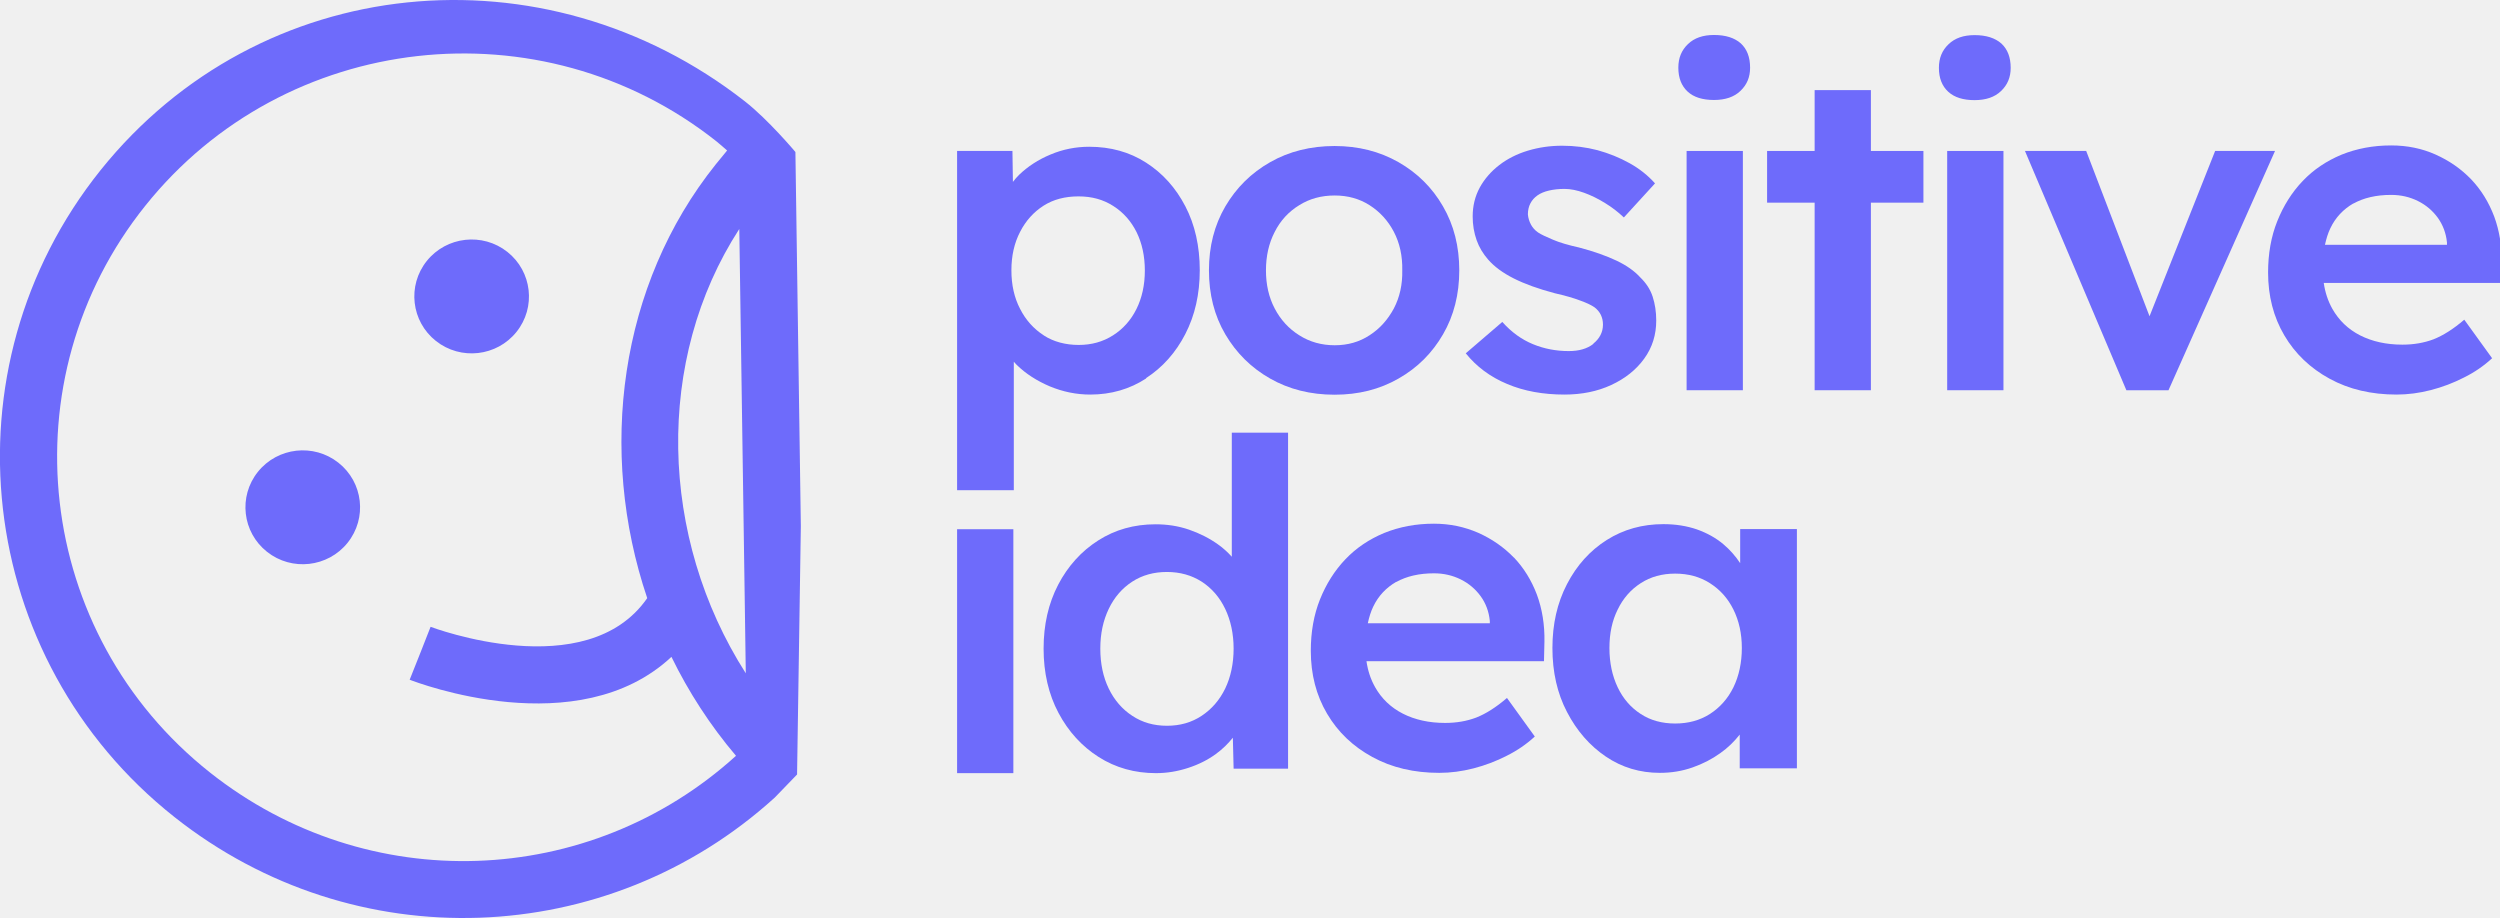
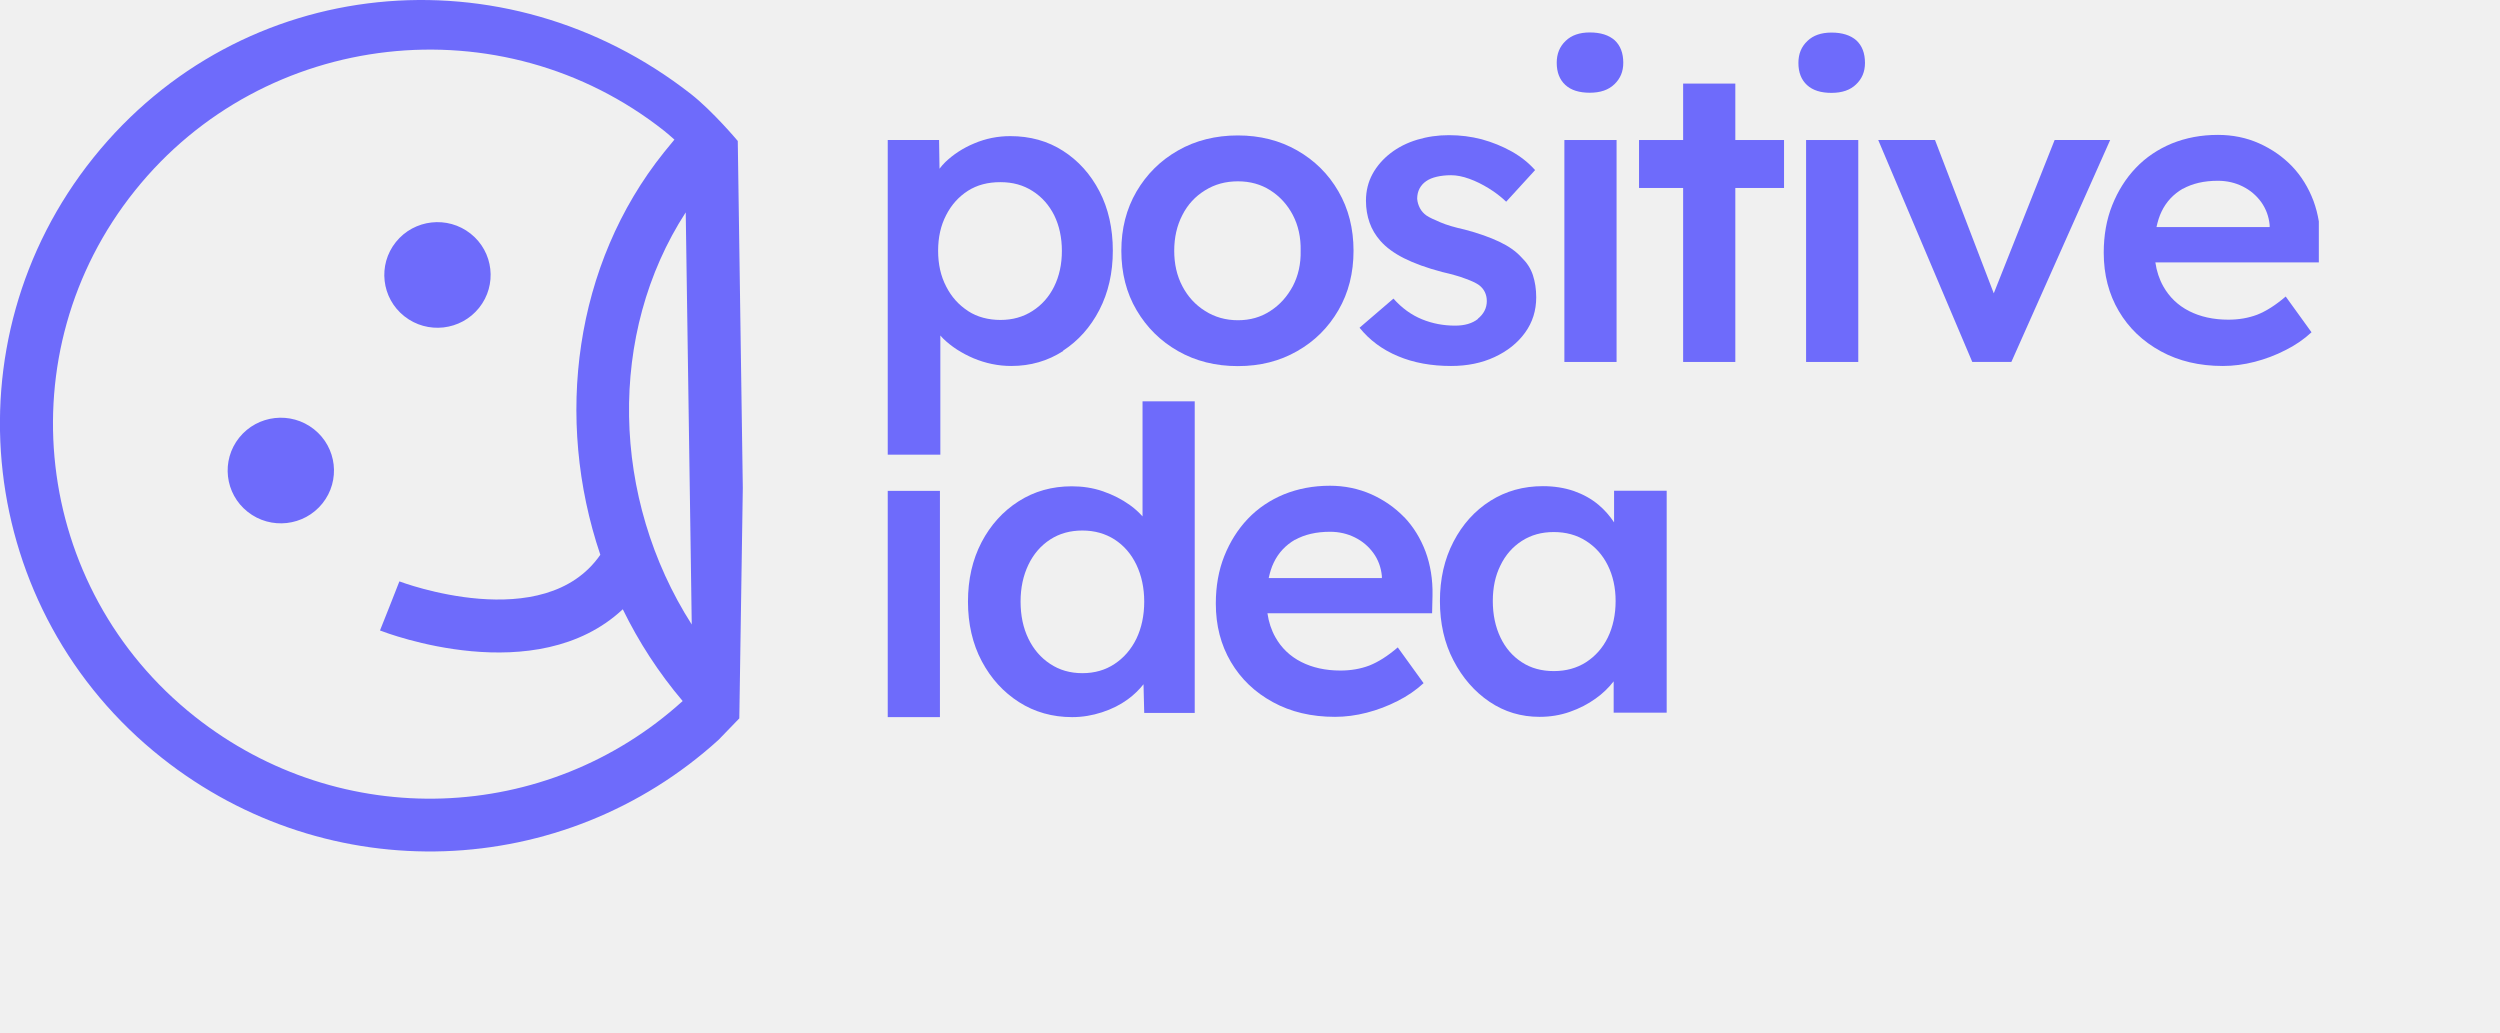
- <svg xmlns="http://www.w3.org/2000/svg" width="128" height="47" viewBox="0 0 128 47" fill="none">
+ <svg xmlns="http://www.w3.org/2000/svg" width="138" height="57" viewBox="0 0 138 57" fill="none">
  <g clip-path="url(#clip0_26_479)">
    <path d="M5.153 8.708C-2.996 18.878 -1.302 33.739 8.935 41.835C18.148 49.127 31.097 48.615 39.663 40.84L40.81 39.654L41.003 26.936L40.725 7.782C40.725 7.782 39.347 6.137 38.137 5.188C27.854 -2.847 13.311 -1.454 5.153 8.708ZM38.137 31.168L38.184 34.473C33.731 27.502 33.523 18.404 37.852 11.723L38.137 31.16V31.168ZM37.228 7.706C36.982 8.004 36.758 8.28 36.651 8.41C31.698 14.593 30.596 23.102 33.138 30.624C30.034 35.108 22.131 32.124 22.046 32.093L21.514 33.448L20.975 34.802C21.353 34.948 29.595 38.1 34.378 33.632C35.256 35.43 36.358 37.136 37.683 38.697C30.172 45.508 18.826 45.944 10.753 39.554C1.787 32.461 0.3 19.437 7.449 10.522C14.589 1.607 27.7 0.13 36.674 7.231C36.866 7.384 37.044 7.545 37.228 7.706Z" fill="#6E6BFB" />
    <path d="M17.797 27.79C18.807 26.53 18.597 24.696 17.329 23.693C16.061 22.69 14.215 22.898 13.205 24.157C12.196 25.417 12.405 27.251 13.673 28.254C14.941 29.257 16.787 29.049 17.797 27.79Z" fill="#6E6BFB" />
    <path d="M26.444 16.994C27.454 15.734 27.244 13.9 25.977 12.897C24.709 11.894 22.862 12.102 21.852 13.361C20.843 14.621 21.052 16.455 22.32 17.458C23.588 18.461 25.434 18.253 26.444 16.994Z" fill="#6E6BFB" />
    <path d="M58.678 19.36C59.525 18.809 60.195 18.059 60.688 17.103C61.181 16.146 61.428 15.06 61.428 13.835C61.428 12.611 61.181 11.501 60.688 10.56C60.195 9.611 59.525 8.869 58.678 8.326C57.83 7.782 56.86 7.514 55.766 7.514C55.08 7.514 54.418 7.645 53.786 7.912C53.155 8.173 52.623 8.525 52.184 8.945C52.061 9.068 51.953 9.19 51.861 9.313L51.837 7.729H49.003V25.099H51.907V18.518C51.961 18.572 51.999 18.633 52.061 18.687C52.523 19.138 53.085 19.498 53.748 19.781C54.41 20.056 55.103 20.202 55.82 20.202C56.883 20.202 57.838 19.926 58.685 19.375L58.678 19.36ZM53.432 17.164C52.924 16.835 52.523 16.391 52.23 15.817C51.93 15.243 51.784 14.585 51.784 13.843C51.784 13.101 51.93 12.443 52.23 11.869C52.523 11.295 52.931 10.851 53.432 10.53C53.94 10.208 54.533 10.055 55.219 10.055C55.905 10.055 56.482 10.216 56.998 10.545C57.515 10.874 57.907 11.318 58.192 11.884C58.47 12.45 58.616 13.108 58.616 13.851C58.616 14.593 58.47 15.251 58.185 15.825C57.9 16.399 57.492 16.85 56.983 17.172C56.467 17.501 55.882 17.661 55.227 17.661C54.572 17.661 53.94 17.501 53.44 17.172L53.432 17.164Z" fill="#6E6BFB" />
    <path d="M65.033 19.383C66.003 19.934 67.097 20.209 68.329 20.209C69.562 20.209 70.64 19.934 71.603 19.383C72.574 18.832 73.329 18.075 73.883 17.118C74.438 16.162 74.715 15.067 74.715 13.843C74.715 12.618 74.438 11.524 73.883 10.568C73.329 9.604 72.566 8.854 71.603 8.303C70.633 7.752 69.547 7.476 68.329 7.476C67.112 7.476 65.996 7.752 65.033 8.303C64.062 8.854 63.3 9.611 62.737 10.568C62.175 11.532 61.898 12.618 61.898 13.843C61.898 15.067 62.175 16.162 62.737 17.118C63.3 18.075 64.062 18.832 65.033 19.383ZM65.264 11.876C65.556 11.295 65.98 10.836 66.519 10.507C67.058 10.17 67.659 10.009 68.337 10.009C69.015 10.009 69.608 10.178 70.124 10.507C70.648 10.843 71.064 11.295 71.365 11.869C71.665 12.443 71.811 13.101 71.796 13.843C71.811 14.57 71.665 15.22 71.365 15.794C71.056 16.368 70.648 16.827 70.124 17.164C69.6 17.508 69.007 17.677 68.337 17.677C67.667 17.677 67.058 17.508 66.519 17.164C65.98 16.827 65.564 16.368 65.264 15.794C64.963 15.22 64.817 14.57 64.817 13.843C64.817 13.116 64.963 12.458 65.264 11.876Z" fill="#6E6BFB" />
    <path d="M81.579 17.608C81.425 17.73 81.24 17.822 81.032 17.883C80.824 17.945 80.585 17.975 80.316 17.975C79.676 17.975 79.068 17.86 78.49 17.623C77.912 17.386 77.388 17.011 76.918 16.483L75.047 18.09C75.594 18.771 76.302 19.299 77.165 19.659C78.028 20.026 79.014 20.202 80.1 20.202C80.986 20.202 81.787 20.041 82.495 19.712C83.204 19.383 83.766 18.939 84.182 18.365C84.598 17.791 84.799 17.141 84.799 16.414C84.799 15.963 84.737 15.557 84.614 15.182C84.49 14.807 84.275 14.486 83.982 14.203C83.682 13.873 83.281 13.59 82.765 13.345C82.249 13.101 81.61 12.871 80.847 12.672C80.3 12.55 79.853 12.42 79.514 12.274C79.175 12.129 78.913 12.014 78.744 11.899C78.59 11.792 78.467 11.654 78.382 11.494C78.297 11.333 78.243 11.157 78.228 10.973C78.228 10.759 78.274 10.568 78.359 10.407C78.444 10.246 78.567 10.109 78.721 10.002C78.875 9.894 79.075 9.81 79.306 9.757C79.537 9.703 79.807 9.672 80.1 9.672C80.416 9.672 80.747 9.741 81.109 9.871C81.471 10.002 81.825 10.178 82.172 10.392C82.526 10.606 82.85 10.858 83.142 11.134L84.737 9.389C84.375 8.984 83.944 8.639 83.435 8.356C82.927 8.073 82.38 7.851 81.794 7.69C81.209 7.537 80.608 7.461 79.984 7.461C79.36 7.461 78.79 7.545 78.228 7.713C77.666 7.882 77.173 8.134 76.757 8.456C76.341 8.777 76.002 9.167 75.763 9.604C75.524 10.047 75.401 10.537 75.401 11.08C75.401 11.517 75.47 11.915 75.601 12.29C75.732 12.664 75.933 12.993 76.194 13.292C76.51 13.652 76.942 13.973 77.504 14.256C78.066 14.539 78.767 14.792 79.607 15.014C80.138 15.136 80.57 15.258 80.909 15.389C81.248 15.511 81.486 15.626 81.648 15.741C81.925 15.955 82.072 16.253 82.072 16.621C82.072 16.82 82.025 17.003 81.941 17.164C81.856 17.325 81.733 17.47 81.579 17.593V17.608Z" fill="#6E6BFB" />
    <path d="M89.235 7.729H86.354V19.98H89.235V7.729Z" fill="#6E6BFB" />
    <path d="M87.756 5.119C88.334 5.119 88.789 4.966 89.112 4.653C89.443 4.339 89.605 3.949 89.605 3.466C89.605 2.923 89.443 2.51 89.127 2.219C88.804 1.936 88.35 1.791 87.756 1.791C87.194 1.791 86.747 1.944 86.424 2.257C86.093 2.571 85.931 2.969 85.931 3.466C85.931 3.994 86.093 4.4 86.408 4.691C86.724 4.982 87.179 5.119 87.756 5.119Z" fill="#6E6BFB" />
    <path d="M95.79 4.614H92.909V7.729H90.475V10.376H92.909V19.98H95.79V10.376H98.479V7.729H95.79V4.614Z" fill="#6E6BFB" />
    <path d="M101.098 1.798C100.536 1.798 100.089 1.951 99.766 2.265C99.434 2.579 99.272 2.977 99.272 3.474C99.272 4.002 99.434 4.408 99.75 4.698C100.066 4.989 100.52 5.127 101.098 5.127C101.676 5.127 102.13 4.974 102.454 4.66C102.785 4.346 102.947 3.956 102.947 3.474C102.947 2.931 102.785 2.518 102.469 2.227C102.146 1.944 101.691 1.798 101.098 1.798Z" fill="#6E6BFB" />
    <path d="M102.577 7.729H99.696V19.98H102.577V7.729Z" fill="#6E6BFB" />
    <path d="M113.415 7.729L110.056 16.192L106.813 7.729H103.678L108.87 19.98H111.027L116.481 7.729H113.415Z" fill="#6E6BFB" />
    <path d="M128.089 13.491C128.104 12.626 127.973 11.823 127.704 11.088C127.426 10.354 127.034 9.718 126.525 9.183C126.009 8.647 125.401 8.226 124.7 7.912C123.999 7.599 123.244 7.446 122.427 7.446C121.503 7.446 120.663 7.606 119.885 7.92C119.115 8.241 118.452 8.685 117.898 9.267C117.343 9.848 116.912 10.537 116.596 11.325C116.28 12.114 116.126 12.993 116.126 13.95C116.126 15.159 116.403 16.23 116.958 17.172C117.513 18.113 118.283 18.847 119.277 19.391C120.27 19.934 121.41 20.202 122.704 20.202C123.282 20.202 123.868 20.125 124.461 19.972C125.054 19.819 125.616 19.605 126.155 19.329C126.695 19.062 127.172 18.733 127.596 18.342L126.171 16.368C125.608 16.85 125.085 17.179 124.599 17.371C124.114 17.554 123.583 17.646 123.005 17.646C122.181 17.646 121.457 17.485 120.84 17.172C120.224 16.858 119.747 16.399 119.415 15.809C119.192 15.412 119.046 14.968 118.976 14.486H128.066L128.089 13.483V13.491ZM120.494 10.422C121.018 10.132 121.657 9.979 122.427 9.979C122.928 9.979 123.382 10.086 123.798 10.292C124.214 10.499 124.553 10.79 124.815 11.149C125.077 11.517 125.239 11.938 125.285 12.42V12.534H119.038C119.107 12.221 119.192 11.938 119.315 11.685C119.577 11.134 119.978 10.713 120.494 10.415V10.422Z" fill="#6E6BFB" />
    <path d="M51.884 27.096H49.003V39.585H51.884V27.096Z" fill="#6E6BFB" />
    <path d="M63.068 28.505C62.868 28.283 62.637 28.068 62.367 27.877C61.928 27.563 61.435 27.311 60.881 27.119C60.326 26.928 59.756 26.844 59.163 26.844C58.069 26.844 57.091 27.119 56.228 27.671C55.365 28.221 54.68 28.979 54.179 29.936C53.678 30.9 53.432 31.986 53.432 33.211C53.432 34.435 53.686 35.545 54.195 36.501C54.703 37.458 55.389 38.208 56.251 38.758C57.114 39.309 58.1 39.585 59.186 39.585C59.748 39.585 60.295 39.493 60.834 39.317C61.374 39.141 61.844 38.904 62.252 38.605C62.599 38.353 62.883 38.07 63.122 37.771L63.161 39.355H65.949V22.153H63.068V28.512V28.505ZM62.73 35.254C62.444 35.843 62.036 36.31 61.528 36.647C61.012 36.991 60.419 37.159 59.748 37.159C59.078 37.159 58.485 36.991 57.969 36.647C57.453 36.31 57.052 35.843 56.767 35.254C56.482 34.665 56.336 33.984 56.336 33.211C56.336 32.438 56.482 31.772 56.767 31.175C57.052 30.578 57.461 30.111 57.969 29.782C58.485 29.446 59.078 29.285 59.748 29.285C60.419 29.285 61.012 29.453 61.528 29.782C62.044 30.119 62.444 30.578 62.73 31.175C63.014 31.772 63.161 32.453 63.161 33.211C63.161 33.968 63.014 34.665 62.73 35.254Z" fill="#6E6BFB" />
    <path d="M77.512 28.55C76.996 28.015 76.387 27.594 75.686 27.28C74.985 26.974 74.23 26.813 73.414 26.813C72.489 26.813 71.65 26.974 70.872 27.288C70.101 27.609 69.439 28.053 68.884 28.635C68.33 29.216 67.898 29.905 67.582 30.693C67.267 31.481 67.113 32.361 67.113 33.318C67.113 34.527 67.39 35.598 67.945 36.539C68.499 37.481 69.269 38.215 70.263 38.758C71.257 39.302 72.397 39.57 73.691 39.57C74.269 39.57 74.854 39.493 75.447 39.34C76.04 39.187 76.603 38.973 77.142 38.697C77.681 38.429 78.159 38.1 78.582 37.71L77.157 35.736C76.595 36.218 76.071 36.547 75.586 36.738C75.101 36.922 74.569 37.014 73.991 37.014C73.167 37.014 72.443 36.853 71.827 36.539C71.211 36.226 70.733 35.767 70.402 35.177C70.178 34.779 70.032 34.336 69.963 33.853H79.052L79.075 32.851C79.091 31.986 78.96 31.183 78.69 30.448C78.413 29.714 78.02 29.078 77.512 28.543V28.55ZM71.488 29.798C72.012 29.507 72.651 29.354 73.421 29.354C73.922 29.354 74.376 29.461 74.793 29.668C75.208 29.874 75.547 30.165 75.809 30.525C76.071 30.884 76.233 31.313 76.279 31.795V31.91H70.032C70.101 31.596 70.186 31.313 70.309 31.06C70.571 30.509 70.972 30.089 71.488 29.79V29.798Z" fill="#6E6BFB" />
    <path d="M89.097 28.834C88.858 28.474 88.573 28.145 88.234 27.862C87.841 27.533 87.394 27.288 86.878 27.104C86.362 26.928 85.792 26.836 85.168 26.836C84.09 26.836 83.127 27.104 82.264 27.648C81.409 28.191 80.731 28.941 80.231 29.905C79.73 30.869 79.484 31.956 79.484 33.18C79.484 34.404 79.73 35.499 80.231 36.455C80.731 37.419 81.394 38.177 82.218 38.736C83.042 39.294 83.967 39.57 84.984 39.57C85.577 39.57 86.131 39.478 86.655 39.294C87.179 39.111 87.656 38.866 88.08 38.56C88.473 38.284 88.796 37.963 89.074 37.611V39.34H92.001V27.089H89.097V28.826V28.834ZM87.549 36.555C87.032 36.884 86.439 37.044 85.769 37.044C85.099 37.044 84.506 36.884 84.005 36.555C83.497 36.226 83.104 35.774 82.827 35.193C82.549 34.611 82.403 33.938 82.403 33.18C82.403 32.422 82.542 31.78 82.827 31.206C83.104 30.632 83.504 30.18 84.005 29.859C84.514 29.53 85.099 29.369 85.769 29.369C86.439 29.369 87.032 29.53 87.549 29.859C88.065 30.188 88.465 30.632 88.75 31.206C89.035 31.78 89.182 32.438 89.182 33.18C89.182 33.922 89.035 34.611 88.75 35.193C88.465 35.774 88.057 36.226 87.549 36.555Z" fill="#6E6BFB" />
  </g>
  <defs>
    <clipPath id="clip0_26_479">
      <rect width="128" height="47" fill="white" />
    </clipPath>
  </defs>
</svg>
